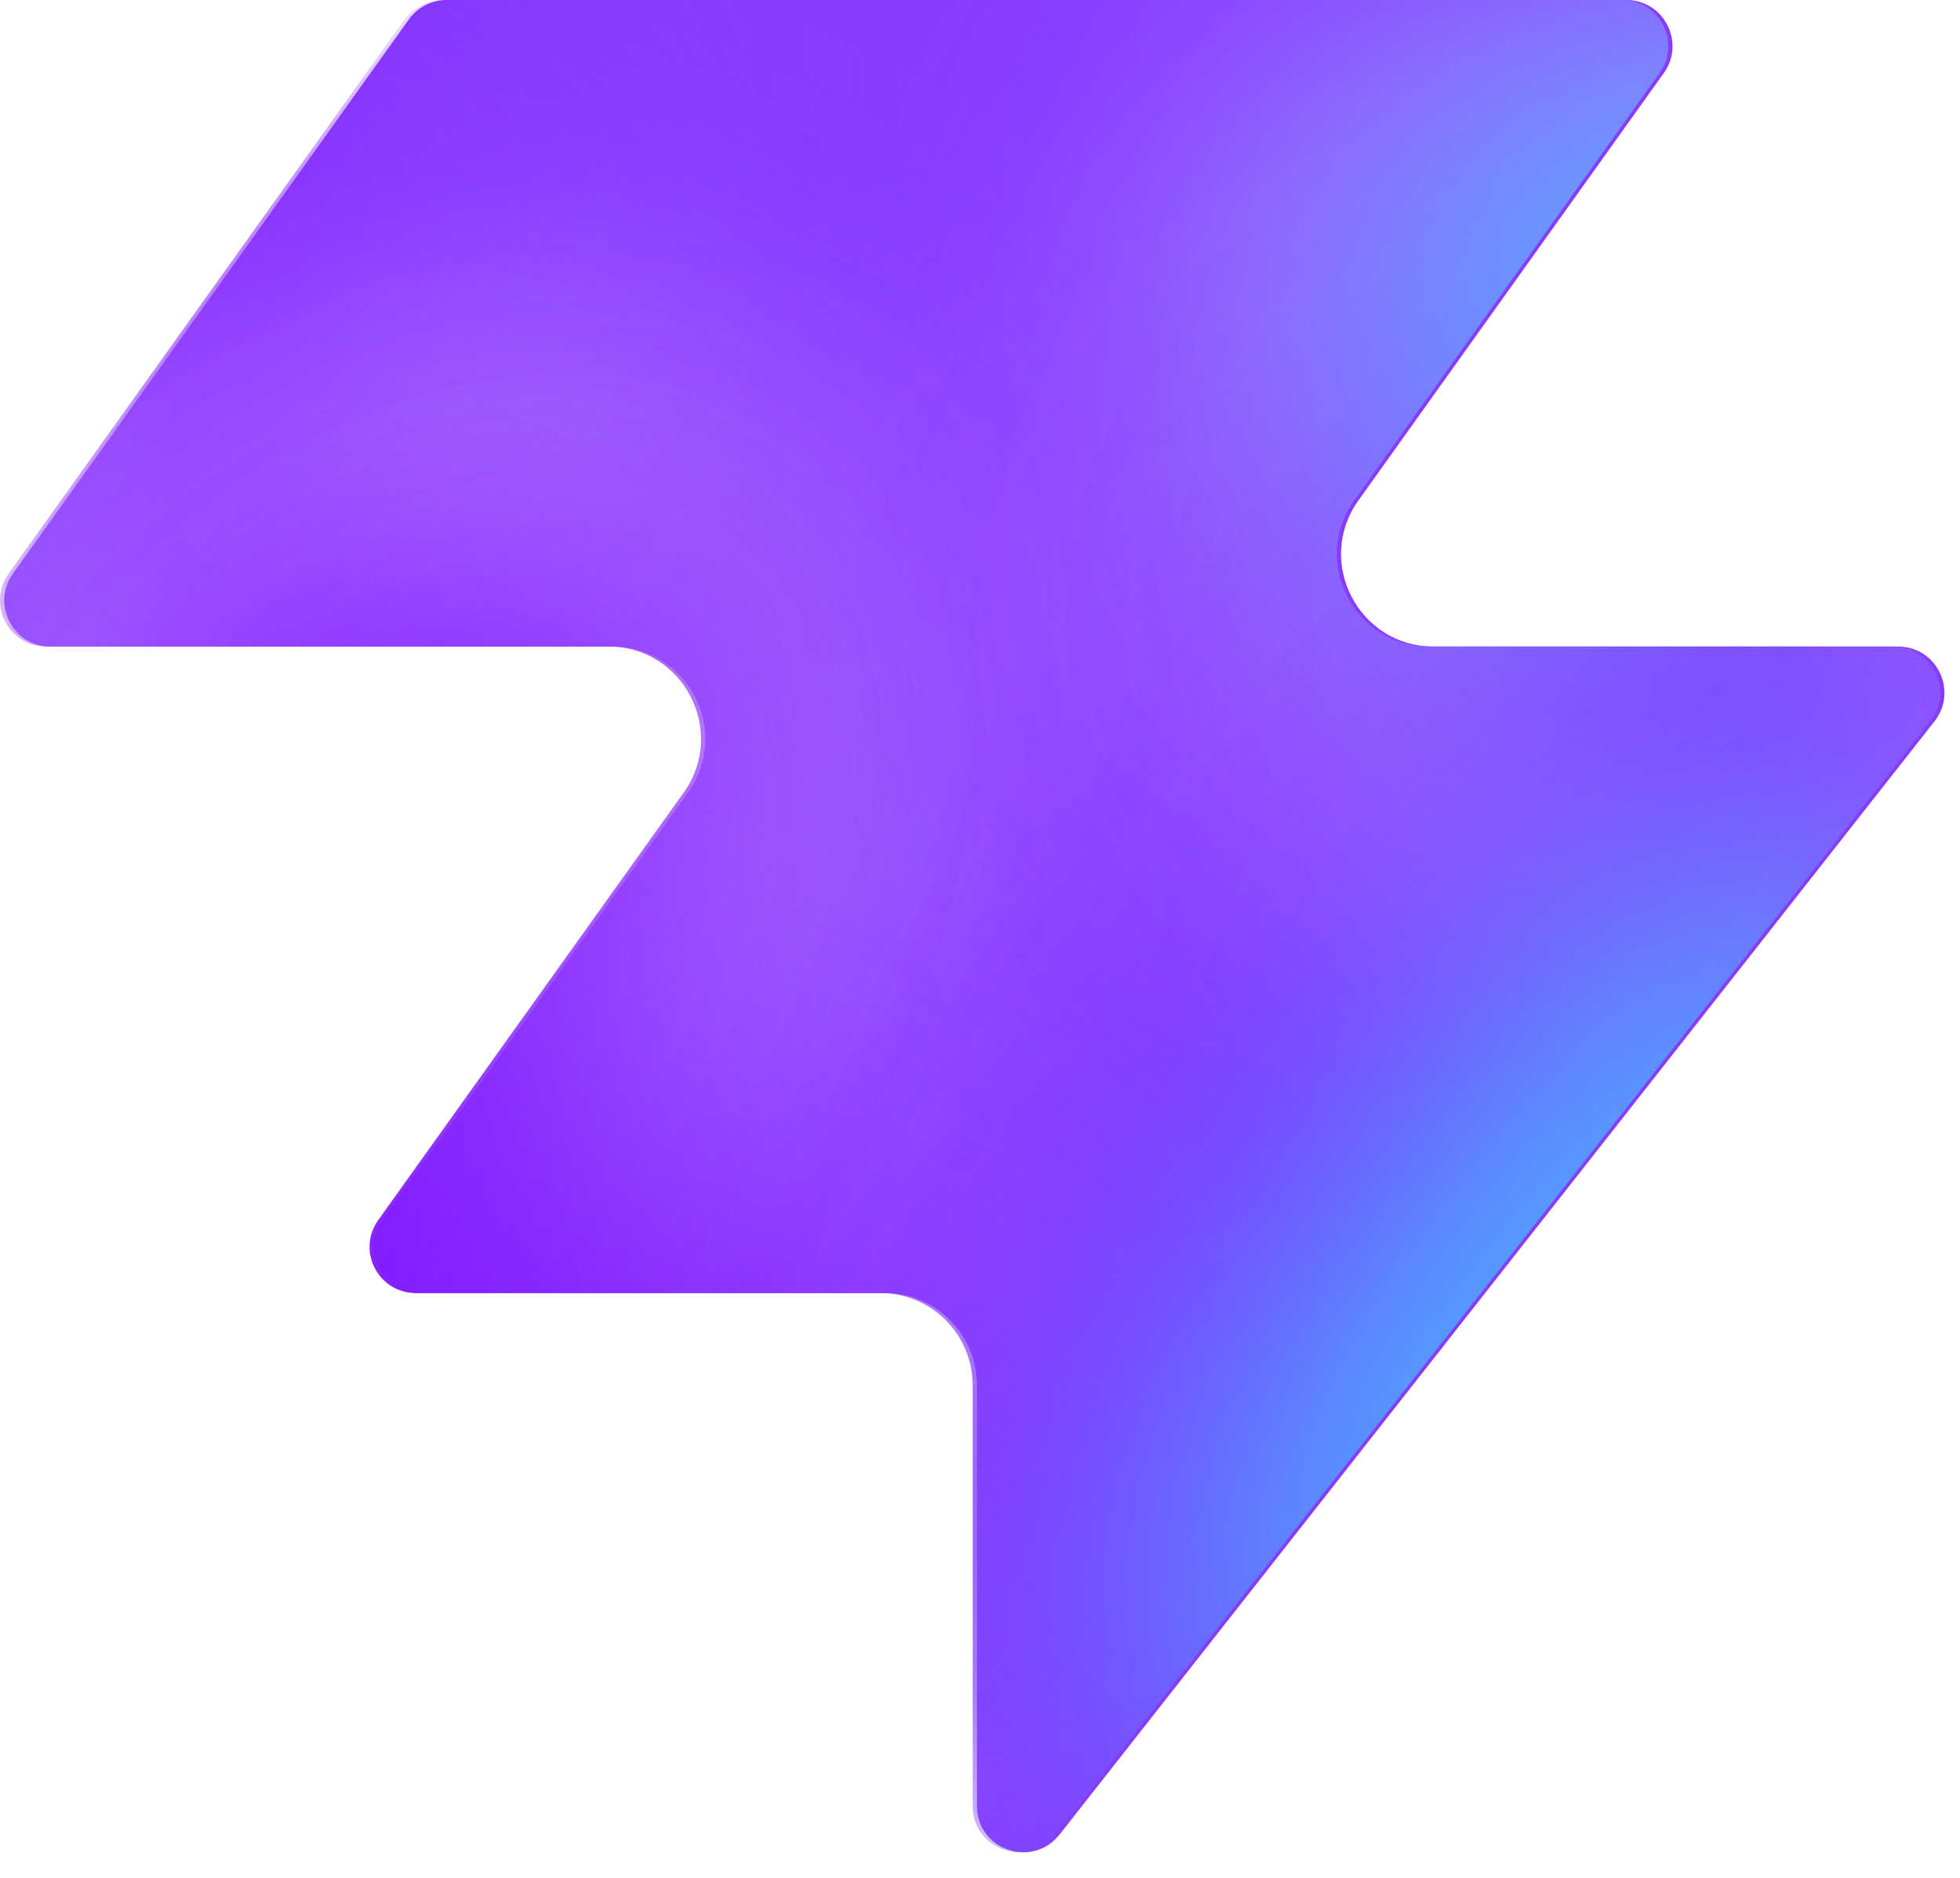
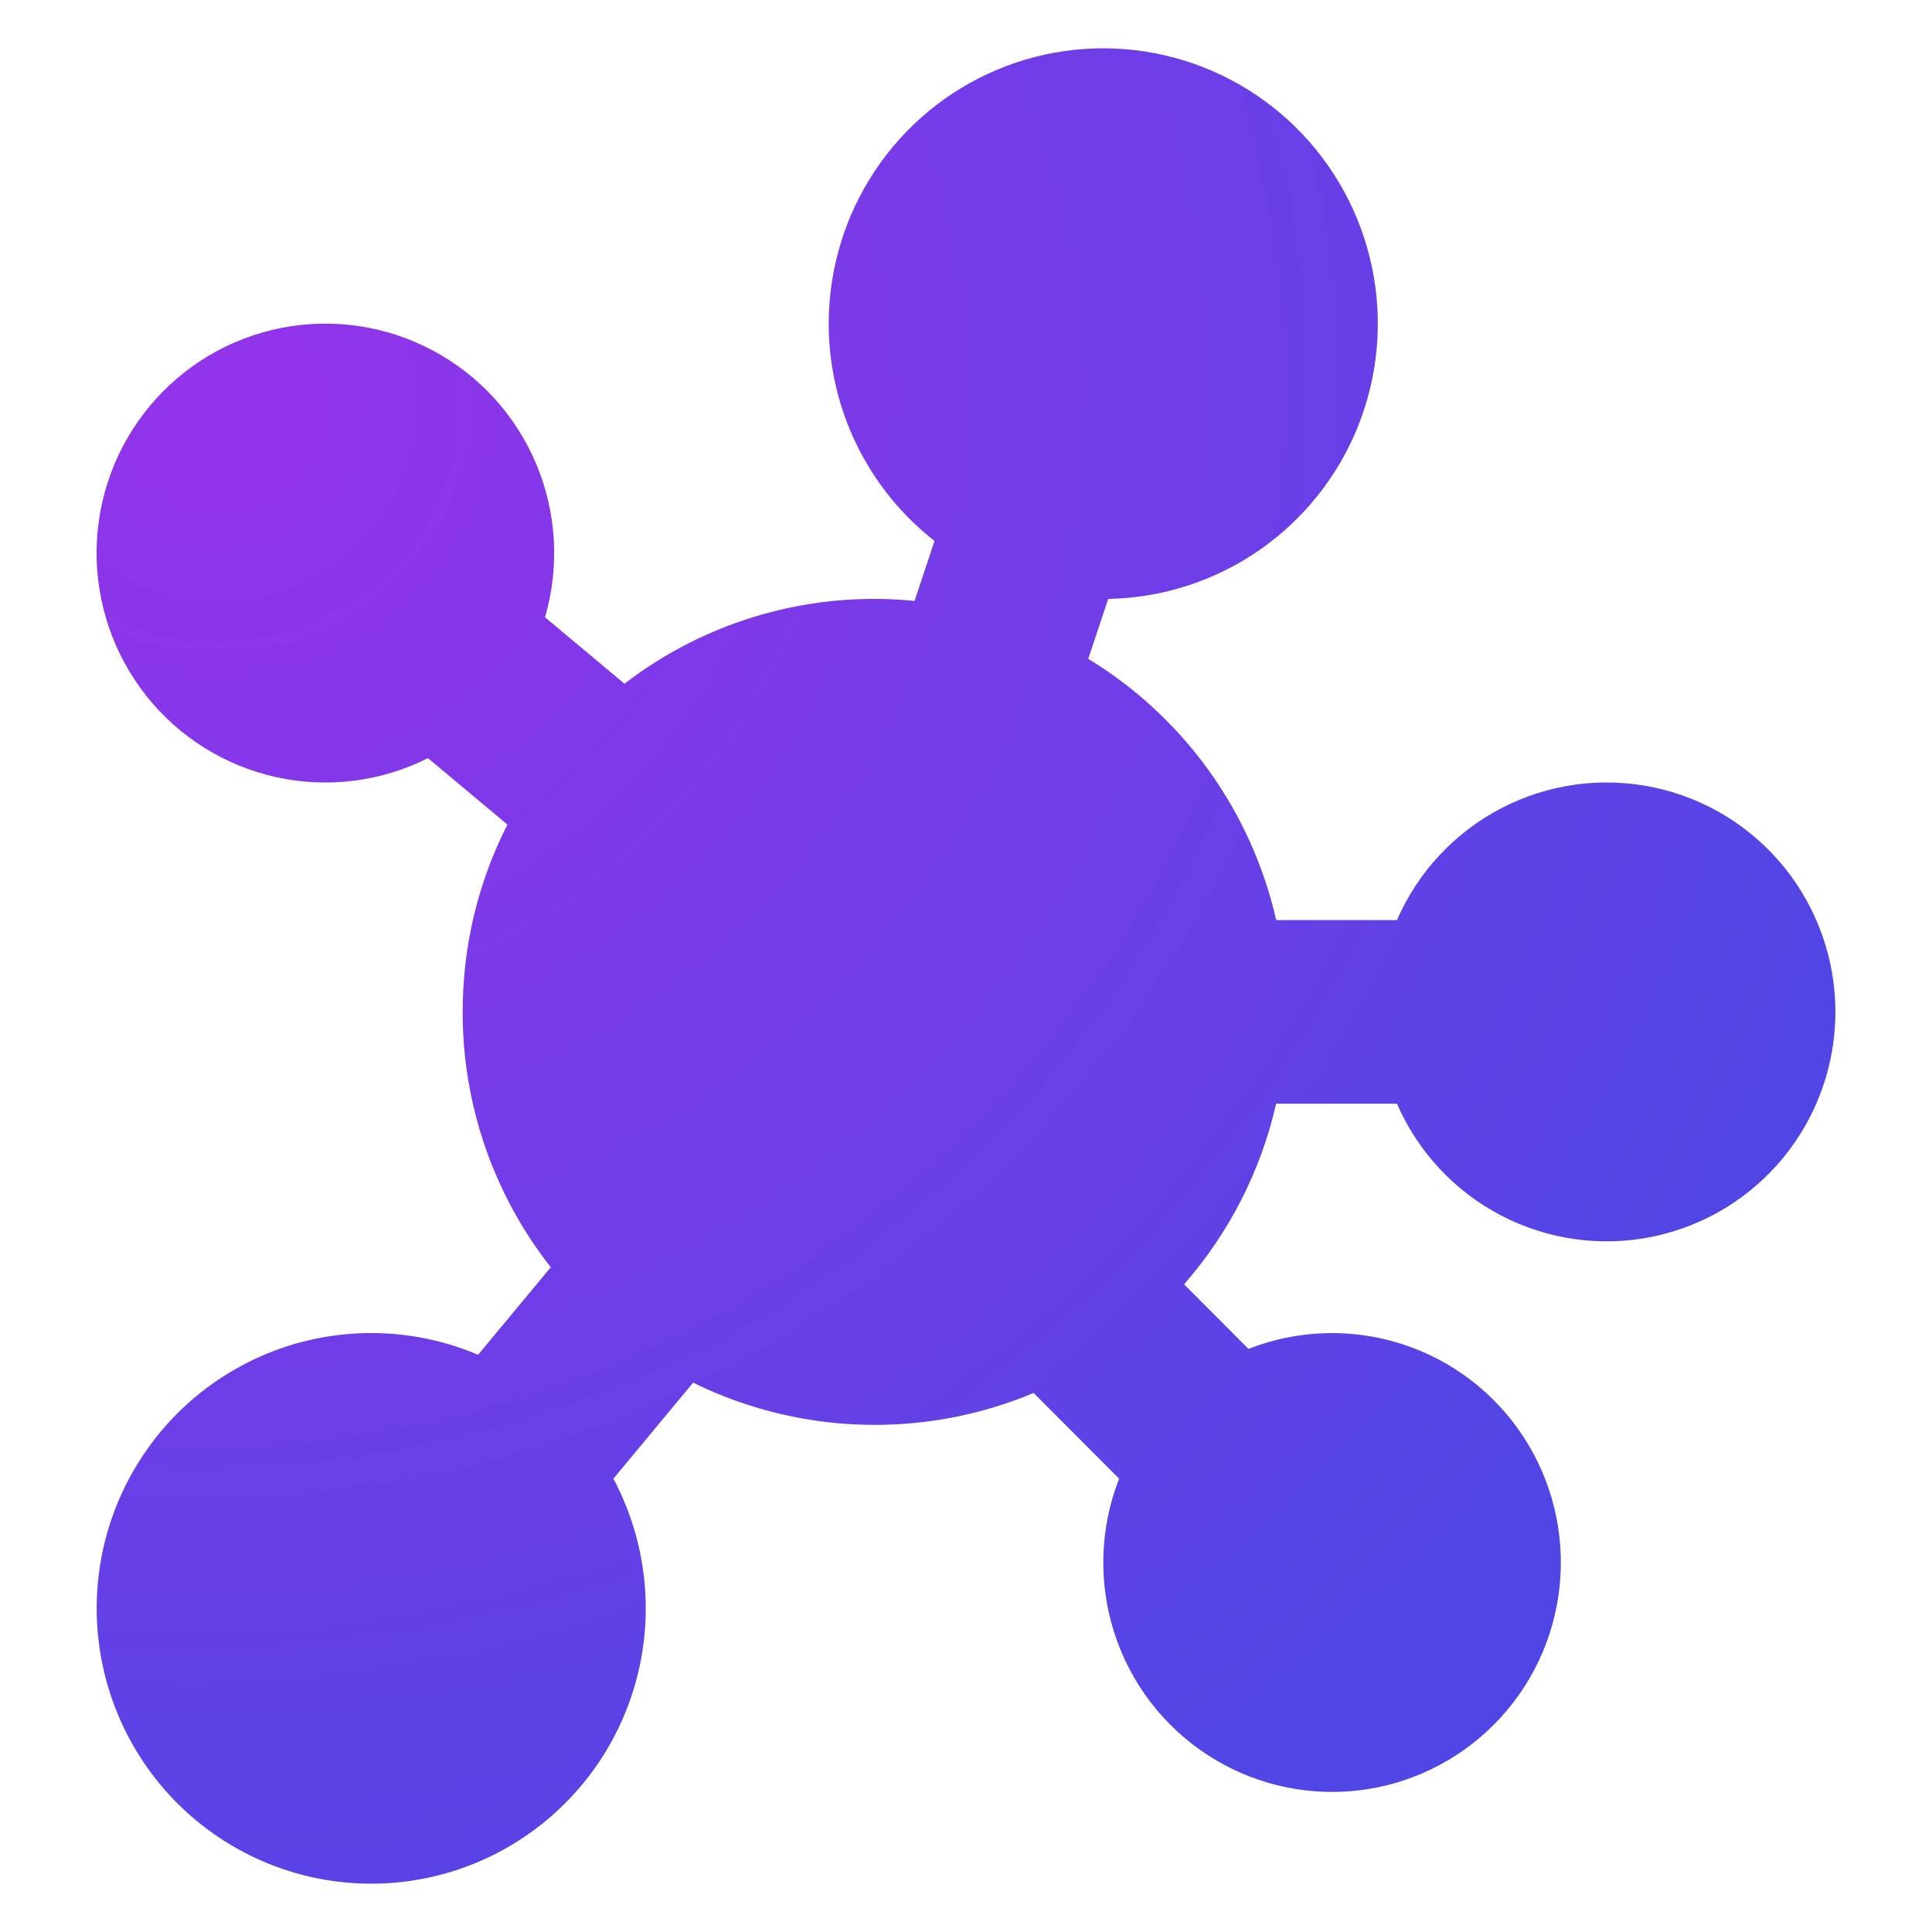
- <svg xmlns="http://www.w3.org/2000/svg" width="48" height="46" fill="none" viewBox="0 0 48 46">
-   <path fill="#863bff" d="M25.946 44.938c-.664.845-2.021.375-2.021-.698V33.937a2.26 2.26 0 0 0-2.262-2.262H10.287c-.92 0-1.456-1.04-.92-1.788l7.48-10.471c1.07-1.497 0-3.578-1.842-3.578H1.237c-.92 0-1.456-1.04-.92-1.788L10.013.474c.214-.297.556-.474.92-.474h28.894c.92 0 1.456 1.04.92 1.788l-7.48 10.471c-1.07 1.498 0 3.579 1.842 3.579h11.377c.943 0 1.473 1.088.89 1.83L25.947 44.94z" style="fill:#863bff;fill:color(display-p3 .525 .23 1);fill-opacity:1" />
-   <mask id="a" width="48" height="46" x="0" y="0" maskUnits="userSpaceOnUse" style="mask-type:alpha">
-     <path fill="#000" d="M25.842 44.938c-.664.844-2.021.375-2.021-.698V33.937a2.26 2.26 0 0 0-2.262-2.262H10.183c-.92 0-1.456-1.04-.92-1.788l7.48-10.471c1.07-1.498 0-3.579-1.842-3.579H1.133c-.92 0-1.456-1.04-.92-1.787L9.91.473c.214-.297.556-.474.92-.474h28.894c.92 0 1.456 1.04.92 1.788l-7.48 10.471c-1.07 1.498 0 3.578 1.842 3.578h11.377c.943 0 1.473 1.088.89 1.832L25.843 44.94z" style="fill:#000;fill-opacity:1" />
-   </mask>
-   <g mask="url(#a)">
-     <g filter="url(#b)">
-       <ellipse cx="5.508" cy="14.704" fill="#ede6ff" rx="5.508" ry="14.704" style="fill:#ede6ff;fill:color(display-p3 .927 .903 1);fill-opacity:1" transform="matrix(.00324 1 1 -.00324 -4.47 31.516)" />
-     </g>
-     <g filter="url(#c)">
-       <ellipse cx="10.399" cy="29.851" fill="#ede6ff" rx="10.399" ry="29.851" style="fill:#ede6ff;fill:color(display-p3 .927 .903 1);fill-opacity:1" transform="matrix(.00324 1 1 -.00324 -39.328 7.883)" />
-     </g>
-     <g filter="url(#d)">
-       <ellipse cx="5.508" cy="30.487" fill="#7e14ff" rx="5.508" ry="30.487" style="fill:#7e14ff;fill:color(display-p3 .492 .077 1);fill-opacity:1" transform="rotate(89.814 -25.913 -14.639)scale(1 -1)" />
-     </g>
-     <g filter="url(#e)">
-       <ellipse cx="5.508" cy="30.599" fill="#7e14ff" rx="5.508" ry="30.599" style="fill:#7e14ff;fill:color(display-p3 .492 .077 1);fill-opacity:1" transform="rotate(89.814 -32.644 -3.334)scale(1 -1)" />
-     </g>
-     <g filter="url(#f)">
-       <ellipse cx="5.508" cy="30.599" fill="#7e14ff" rx="5.508" ry="30.599" style="fill:#7e14ff;fill:color(display-p3 .492 .077 1);fill-opacity:1" transform="matrix(.00324 1 1 -.00324 -34.34 30.47)" />
-     </g>
-     <g filter="url(#g)">
-       <ellipse cx="14.072" cy="22.078" fill="#ede6ff" rx="14.072" ry="22.078" style="fill:#ede6ff;fill:color(display-p3 .927 .903 1);fill-opacity:1" transform="rotate(93.35 24.506 48.493)scale(-1 1)" />
-     </g>
-     <g filter="url(#h)">
-       <ellipse cx="3.47" cy="21.501" fill="#7e14ff" rx="3.47" ry="21.501" style="fill:#7e14ff;fill:color(display-p3 .492 .077 1);fill-opacity:1" transform="rotate(89.009 28.708 47.59)scale(-1 1)" />
-     </g>
-     <g filter="url(#i)">
-       <ellipse cx="3.47" cy="21.501" fill="#7e14ff" rx="3.47" ry="21.501" style="fill:#7e14ff;fill:color(display-p3 .492 .077 1);fill-opacity:1" transform="rotate(89.009 28.708 47.59)scale(-1 1)" />
-     </g>
-     <g filter="url(#j)">
-       <ellipse cx=".387" cy="8.972" fill="#7e14ff" rx="4.407" ry="29.108" style="fill:#7e14ff;fill:color(display-p3 .492 .077 1);fill-opacity:1" transform="rotate(39.51 .387 8.972)" />
-     </g>
-     <g filter="url(#k)">
-       <ellipse cx="47.523" cy="-6.092" fill="#7e14ff" rx="4.407" ry="29.108" style="fill:#7e14ff;fill:color(display-p3 .492 .077 1);fill-opacity:1" transform="rotate(37.892 47.523 -6.092)" />
-     </g>
-     <g filter="url(#l)">
-       <ellipse cx="41.412" cy="6.333" fill="#47bfff" rx="5.971" ry="9.665" style="fill:#47bfff;fill:color(display-p3 .28 .748 1);fill-opacity:1" transform="rotate(37.892 41.412 6.333)" />
-     </g>
-     <g filter="url(#m)">
-       <ellipse cx="-1.879" cy="38.332" fill="#7e14ff" rx="4.407" ry="29.108" style="fill:#7e14ff;fill:color(display-p3 .492 .077 1);fill-opacity:1" transform="rotate(37.892 -1.88 38.332)" />
-     </g>
-     <g filter="url(#n)">
-       <ellipse cx="-1.879" cy="38.332" fill="#7e14ff" rx="4.407" ry="29.108" style="fill:#7e14ff;fill:color(display-p3 .492 .077 1);fill-opacity:1" transform="rotate(37.892 -1.88 38.332)" />
-     </g>
-     <g filter="url(#o)">
-       <ellipse cx="35.651" cy="29.907" fill="#7e14ff" rx="4.407" ry="29.108" style="fill:#7e14ff;fill:color(display-p3 .492 .077 1);fill-opacity:1" transform="rotate(37.892 35.651 29.907)" />
-     </g>
-     <g filter="url(#p)">
-       <ellipse cx="38.418" cy="32.4" fill="#47bfff" rx="5.971" ry="15.297" style="fill:#47bfff;fill:color(display-p3 .28 .748 1);fill-opacity:1" transform="rotate(37.892 38.418 32.4)" />
-     </g>
-   </g>
+ <svg xmlns="http://www.w3.org/2000/svg" width="48" height="48" viewBox="0 0 48 48" fill="none">
+   <path fill-rule="evenodd" clip-rule="evenodd" d="M20.589 8.039C20.59 6.692 20.987 5.374 21.731 4.252C22.475 3.13 23.533 2.253 24.773 1.732C26.012 1.211 27.377 1.069 28.697 1.323C30.016 1.577 31.232 2.216 32.19 3.161C33.149 4.105 33.808 5.312 34.085 6.631C34.362 7.95 34.244 9.321 33.747 10.573C33.249 11.825 32.394 12.901 31.288 13.668C30.183 14.434 28.877 14.855 27.533 14.88L27.037 16.369C28.21 17.082 29.227 18.024 30.03 19.139C30.832 20.254 31.402 21.52 31.707 22.86H34.706C35.229 21.66 36.147 20.677 37.307 20.076C38.468 19.475 39.799 19.293 41.077 19.56C42.356 19.828 43.503 20.529 44.327 21.545C45.15 22.561 45.6 23.831 45.6 25.14C45.6 26.45 45.15 27.72 44.327 28.736C43.503 29.752 42.356 30.453 41.077 30.721C39.799 30.988 38.468 30.806 37.307 30.205C36.147 29.604 35.229 28.621 34.706 27.421H31.705C31.327 29.084 30.541 30.626 29.418 31.908L31.019 33.513C32.234 33.035 33.577 32.991 34.821 33.389C36.066 33.786 37.135 34.602 37.85 35.697C38.566 36.793 38.883 38.102 38.749 39.405C38.615 40.708 38.038 41.924 37.114 42.85C36.191 43.776 34.978 44.355 33.679 44.49C32.38 44.624 31.074 44.306 29.982 43.589C28.889 42.871 28.076 41.799 27.679 40.551C27.283 39.303 27.327 37.956 27.804 36.737L25.68 34.608C24.428 35.133 23.084 35.402 21.726 35.401C20.164 35.401 18.622 35.042 17.22 34.352L15.24 36.737C15.997 38.16 16.229 39.807 15.894 41.385C15.559 42.963 14.678 44.371 13.408 45.361C12.137 46.351 10.559 46.859 8.951 46.794C7.344 46.73 5.811 46.098 4.623 45.01C3.435 43.922 2.669 42.448 2.46 40.848C2.251 39.248 2.612 37.626 3.481 36.268C4.349 34.909 5.668 33.903 7.205 33.425C8.742 32.948 10.397 33.031 11.879 33.659L13.684 31.484C12.263 29.677 11.491 27.442 11.495 25.14C11.495 23.465 11.895 21.882 12.607 20.487L10.633 18.836C9.466 19.423 8.132 19.59 6.857 19.307C5.582 19.024 4.442 18.309 3.631 17.283C2.819 16.257 2.385 14.982 2.4 13.672C2.416 12.362 2.881 11.098 3.717 10.092C4.553 9.085 5.709 8.399 6.991 8.147C8.273 7.895 9.602 8.093 10.755 8.709C11.908 9.324 12.814 10.319 13.322 11.526C13.829 12.733 13.907 14.078 13.541 15.336L15.515 16.987C17.569 15.408 20.146 14.672 22.722 14.93L23.218 13.439C22.399 12.799 21.736 11.98 21.281 11.044C20.825 10.108 20.589 9.081 20.589 8.039Z" fill="url(#paint0_radial_2003_36626)" />
  <defs>
-     <filter id="b" width="60.045" height="41.654" x="-19.77" y="16.149" color-interpolation-filters="sRGB" filterUnits="userSpaceOnUse">
-       <feFlood flood-opacity="0" result="BackgroundImageFix" />
-       <feBlend in="SourceGraphic" in2="BackgroundImageFix" result="shape" />
-       <feGaussianBlur result="effect1_foregroundBlur_2002_17158" stdDeviation="7.659" />
-     </filter>
-     <filter id="c" width="90.34" height="51.437" x="-54.613" y="-7.533" color-interpolation-filters="sRGB" filterUnits="userSpaceOnUse">
-       <feFlood flood-opacity="0" result="BackgroundImageFix" />
-       <feBlend in="SourceGraphic" in2="BackgroundImageFix" result="shape" />
-       <feGaussianBlur result="effect1_foregroundBlur_2002_17158" stdDeviation="7.659" />
-     </filter>
-     <filter id="d" width="79.355" height="29.4" x="-49.64" y="2.03" color-interpolation-filters="sRGB" filterUnits="userSpaceOnUse">
-       <feFlood flood-opacity="0" result="BackgroundImageFix" />
-       <feBlend in="SourceGraphic" in2="BackgroundImageFix" result="shape" />
-       <feGaussianBlur result="effect1_foregroundBlur_2002_17158" stdDeviation="4.596" />
-     </filter>
-     <filter id="e" width="79.579" height="29.4" x="-45.045" y="20.029" color-interpolation-filters="sRGB" filterUnits="userSpaceOnUse">
-       <feFlood flood-opacity="0" result="BackgroundImageFix" />
-       <feBlend in="SourceGraphic" in2="BackgroundImageFix" result="shape" />
-       <feGaussianBlur result="effect1_foregroundBlur_2002_17158" stdDeviation="4.596" />
-     </filter>
-     <filter id="f" width="79.579" height="29.4" x="-43.513" y="21.178" color-interpolation-filters="sRGB" filterUnits="userSpaceOnUse">
-       <feFlood flood-opacity="0" result="BackgroundImageFix" />
-       <feBlend in="SourceGraphic" in2="BackgroundImageFix" result="shape" />
-       <feGaussianBlur result="effect1_foregroundBlur_2002_17158" stdDeviation="4.596" />
-     </filter>
-     <filter id="g" width="74.749" height="58.852" x="15.756" y="-17.901" color-interpolation-filters="sRGB" filterUnits="userSpaceOnUse">
-       <feFlood flood-opacity="0" result="BackgroundImageFix" />
-       <feBlend in="SourceGraphic" in2="BackgroundImageFix" result="shape" />
-       <feGaussianBlur result="effect1_foregroundBlur_2002_17158" stdDeviation="7.659" />
-     </filter>
-     <filter id="h" width="61.377" height="25.362" x="23.548" y="2.284" color-interpolation-filters="sRGB" filterUnits="userSpaceOnUse">
-       <feFlood flood-opacity="0" result="BackgroundImageFix" />
-       <feBlend in="SourceGraphic" in2="BackgroundImageFix" result="shape" />
-       <feGaussianBlur result="effect1_foregroundBlur_2002_17158" stdDeviation="4.596" />
-     </filter>
-     <filter id="i" width="61.377" height="25.362" x="23.548" y="2.284" color-interpolation-filters="sRGB" filterUnits="userSpaceOnUse">
-       <feFlood flood-opacity="0" result="BackgroundImageFix" />
-       <feBlend in="SourceGraphic" in2="BackgroundImageFix" result="shape" />
-       <feGaussianBlur result="effect1_foregroundBlur_2002_17158" stdDeviation="4.596" />
-     </filter>
-     <filter id="j" width="56.045" height="63.649" x="-27.636" y="-22.853" color-interpolation-filters="sRGB" filterUnits="userSpaceOnUse">
-       <feFlood flood-opacity="0" result="BackgroundImageFix" />
-       <feBlend in="SourceGraphic" in2="BackgroundImageFix" result="shape" />
-       <feGaussianBlur result="effect1_foregroundBlur_2002_17158" stdDeviation="4.596" />
-     </filter>
-     <filter id="k" width="54.814" height="64.646" x="20.116" y="-38.415" color-interpolation-filters="sRGB" filterUnits="userSpaceOnUse">
-       <feFlood flood-opacity="0" result="BackgroundImageFix" />
-       <feBlend in="SourceGraphic" in2="BackgroundImageFix" result="shape" />
-       <feGaussianBlur result="effect1_foregroundBlur_2002_17158" stdDeviation="4.596" />
-     </filter>
-     <filter id="l" width="33.541" height="35.313" x="24.641" y="-11.323" color-interpolation-filters="sRGB" filterUnits="userSpaceOnUse">
-       <feFlood flood-opacity="0" result="BackgroundImageFix" />
-       <feBlend in="SourceGraphic" in2="BackgroundImageFix" result="shape" />
-       <feGaussianBlur result="effect1_foregroundBlur_2002_17158" stdDeviation="4.596" />
-     </filter>
-     <filter id="m" width="54.814" height="64.646" x="-29.286" y="6.009" color-interpolation-filters="sRGB" filterUnits="userSpaceOnUse">
-       <feFlood flood-opacity="0" result="BackgroundImageFix" />
-       <feBlend in="SourceGraphic" in2="BackgroundImageFix" result="shape" />
-       <feGaussianBlur result="effect1_foregroundBlur_2002_17158" stdDeviation="4.596" />
-     </filter>
-     <filter id="n" width="54.814" height="64.646" x="-29.286" y="6.009" color-interpolation-filters="sRGB" filterUnits="userSpaceOnUse">
-       <feFlood flood-opacity="0" result="BackgroundImageFix" />
-       <feBlend in="SourceGraphic" in2="BackgroundImageFix" result="shape" />
-       <feGaussianBlur result="effect1_foregroundBlur_2002_17158" stdDeviation="4.596" />
-     </filter>
-     <filter id="o" width="54.814" height="64.646" x="8.244" y="-2.416" color-interpolation-filters="sRGB" filterUnits="userSpaceOnUse">
-       <feFlood flood-opacity="0" result="BackgroundImageFix" />
-       <feBlend in="SourceGraphic" in2="BackgroundImageFix" result="shape" />
-       <feGaussianBlur result="effect1_foregroundBlur_2002_17158" stdDeviation="4.596" />
-     </filter>
-     <filter id="p" width="39.409" height="43.623" x="18.713" y="10.588" color-interpolation-filters="sRGB" filterUnits="userSpaceOnUse">
-       <feFlood flood-opacity="0" result="BackgroundImageFix" />
-       <feBlend in="SourceGraphic" in2="BackgroundImageFix" result="shape" />
-       <feGaussianBlur result="effect1_foregroundBlur_2002_17158" stdDeviation="4.596" />
-     </filter>
+     <radialGradient id="paint0_radial_2003_36626" cx="0" cy="0" r="1" gradientTransform="matrix(29.4 32.4115 -33 28.8757 5.40002 10.0394)" gradientUnits="userSpaceOnUse">
+       <stop stop-color="#9333EA" />
+       <stop offset="1" stop-color="#4F46E5" />
+     </radialGradient>
  </defs>
</svg>
